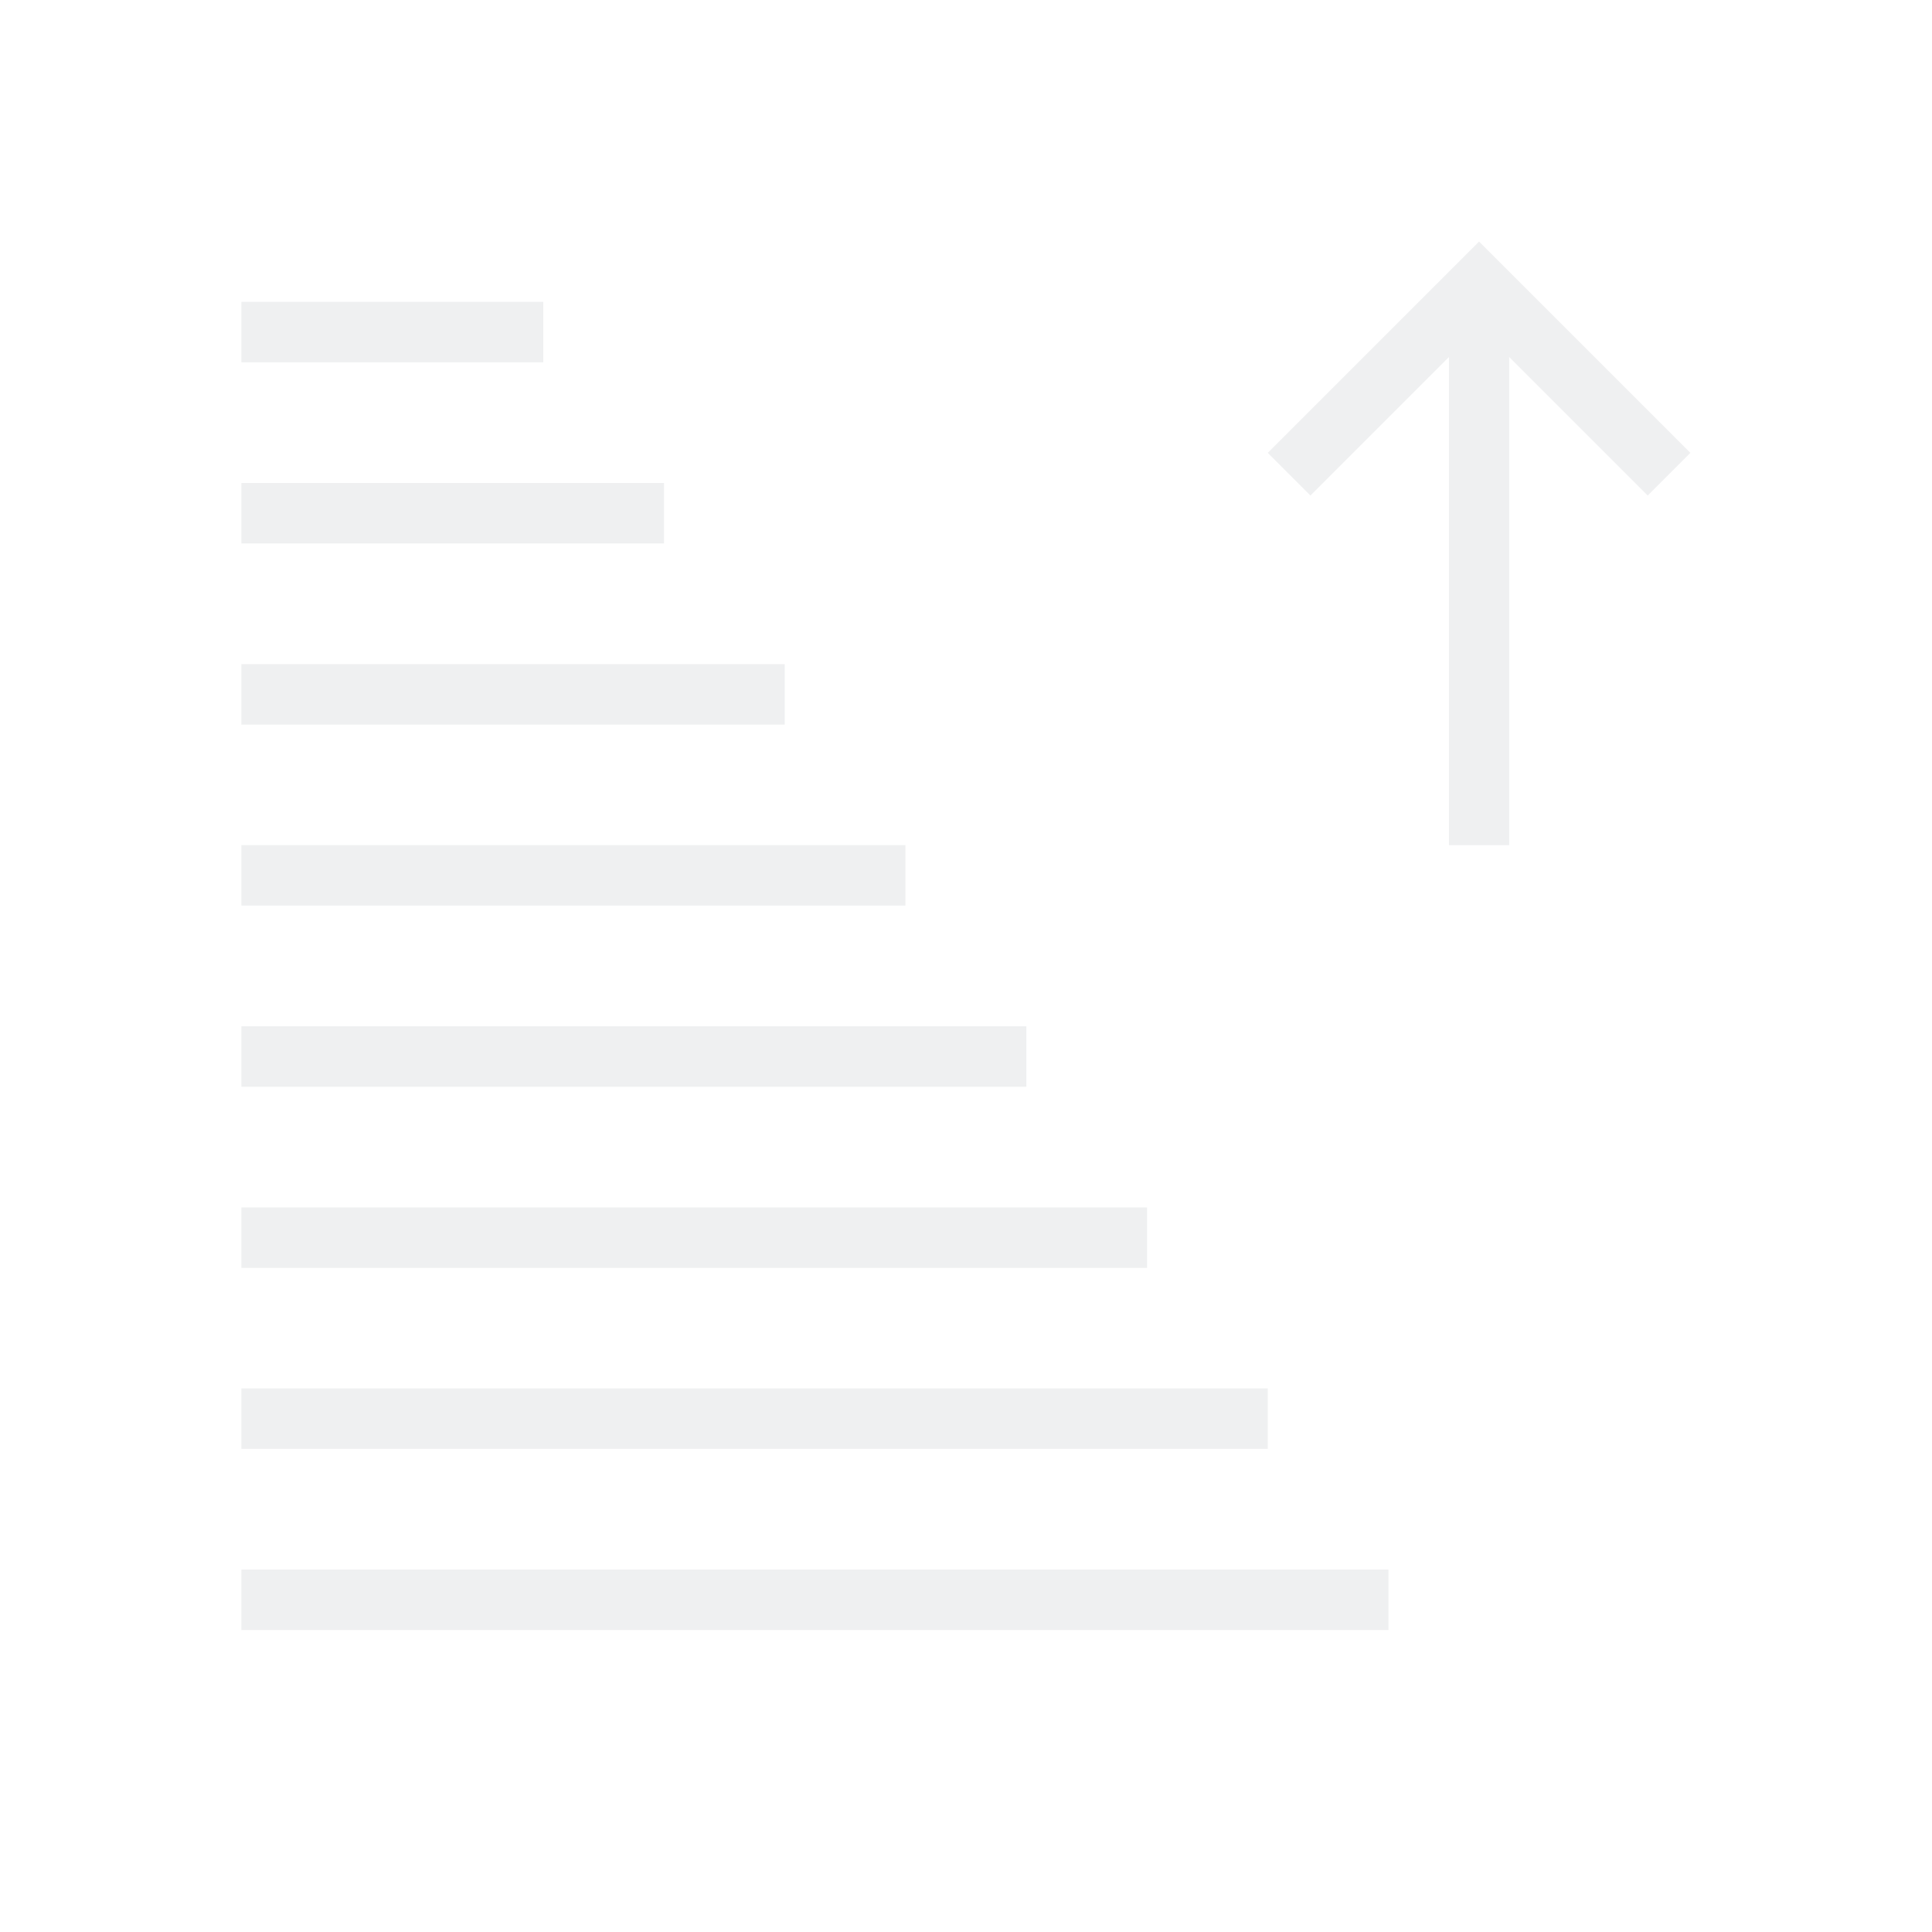
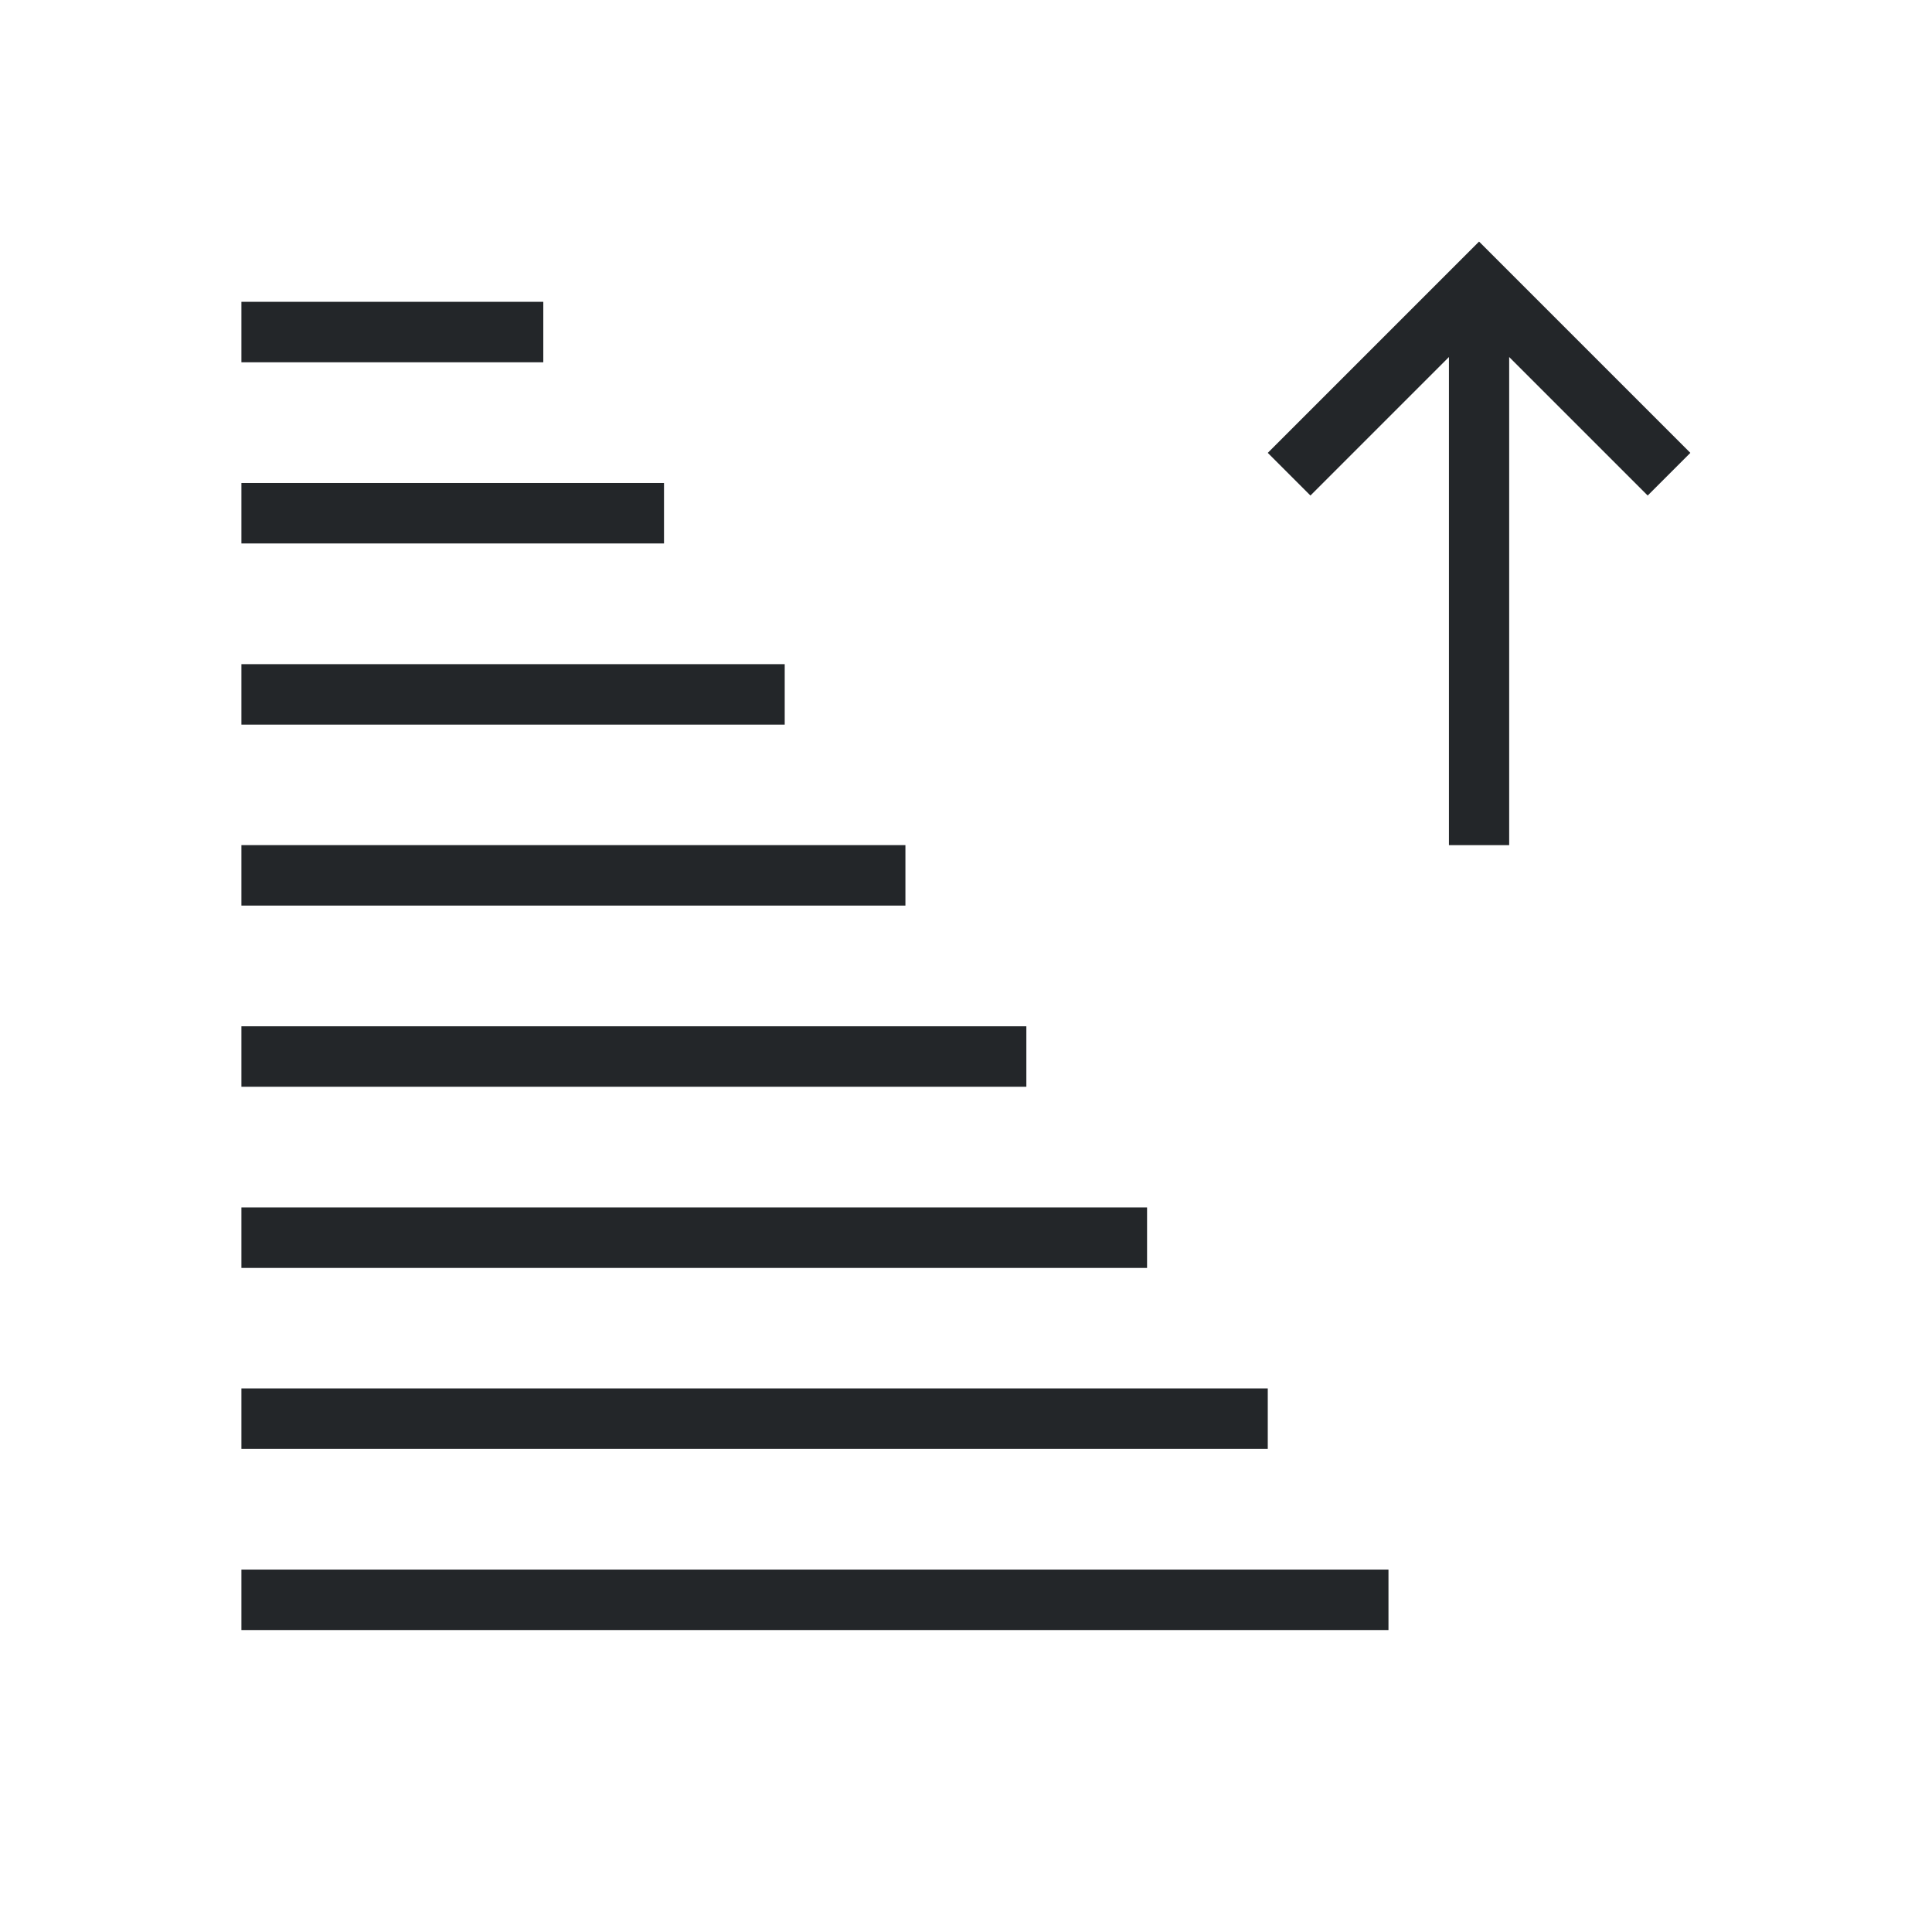
<svg xmlns="http://www.w3.org/2000/svg" height="32" viewBox="0 0 8.467 8.467" width="32">
-   <style type="text/css" id="current-color-scheme">.ColorScheme-Text{color:#eff0f1;}</style>
+   <style type="text/css" id="current-color-scheme">.ColorScheme-Text{color:#232629;}</style>
  <g style="fill:currentColor;fill-opacity:1;stroke:none" class="ColorScheme-Text" transform="translate(0 -288.5333)">
    <path d="m1.058 289.856v.265h1.323v-.265z" />
    <path d="m1.058 293.031v.265h3.44v-.265z" />
    <path d="m1.058 293.825v.265h3.969v-.265z" />
    <path d="m1.058 295.677v-.265h5.027v.265z" />
    <path d="m1.058 294.883v-.265h4.498v.265z" />
    <path d="m6.35 292.237v-2.139l-.607.607-.187-.187.926-.926.926.926-.187.187-.607-.607v2.139z" />
    <path d="m1.058 292.237v.265h2.91v-.265z" />
    <path d="m1.058 291.444v.265h2.381v-.265z" />
    <path d="m1.058 290.65v.265h1.852v-.265z" />
  </g>
</svg>
